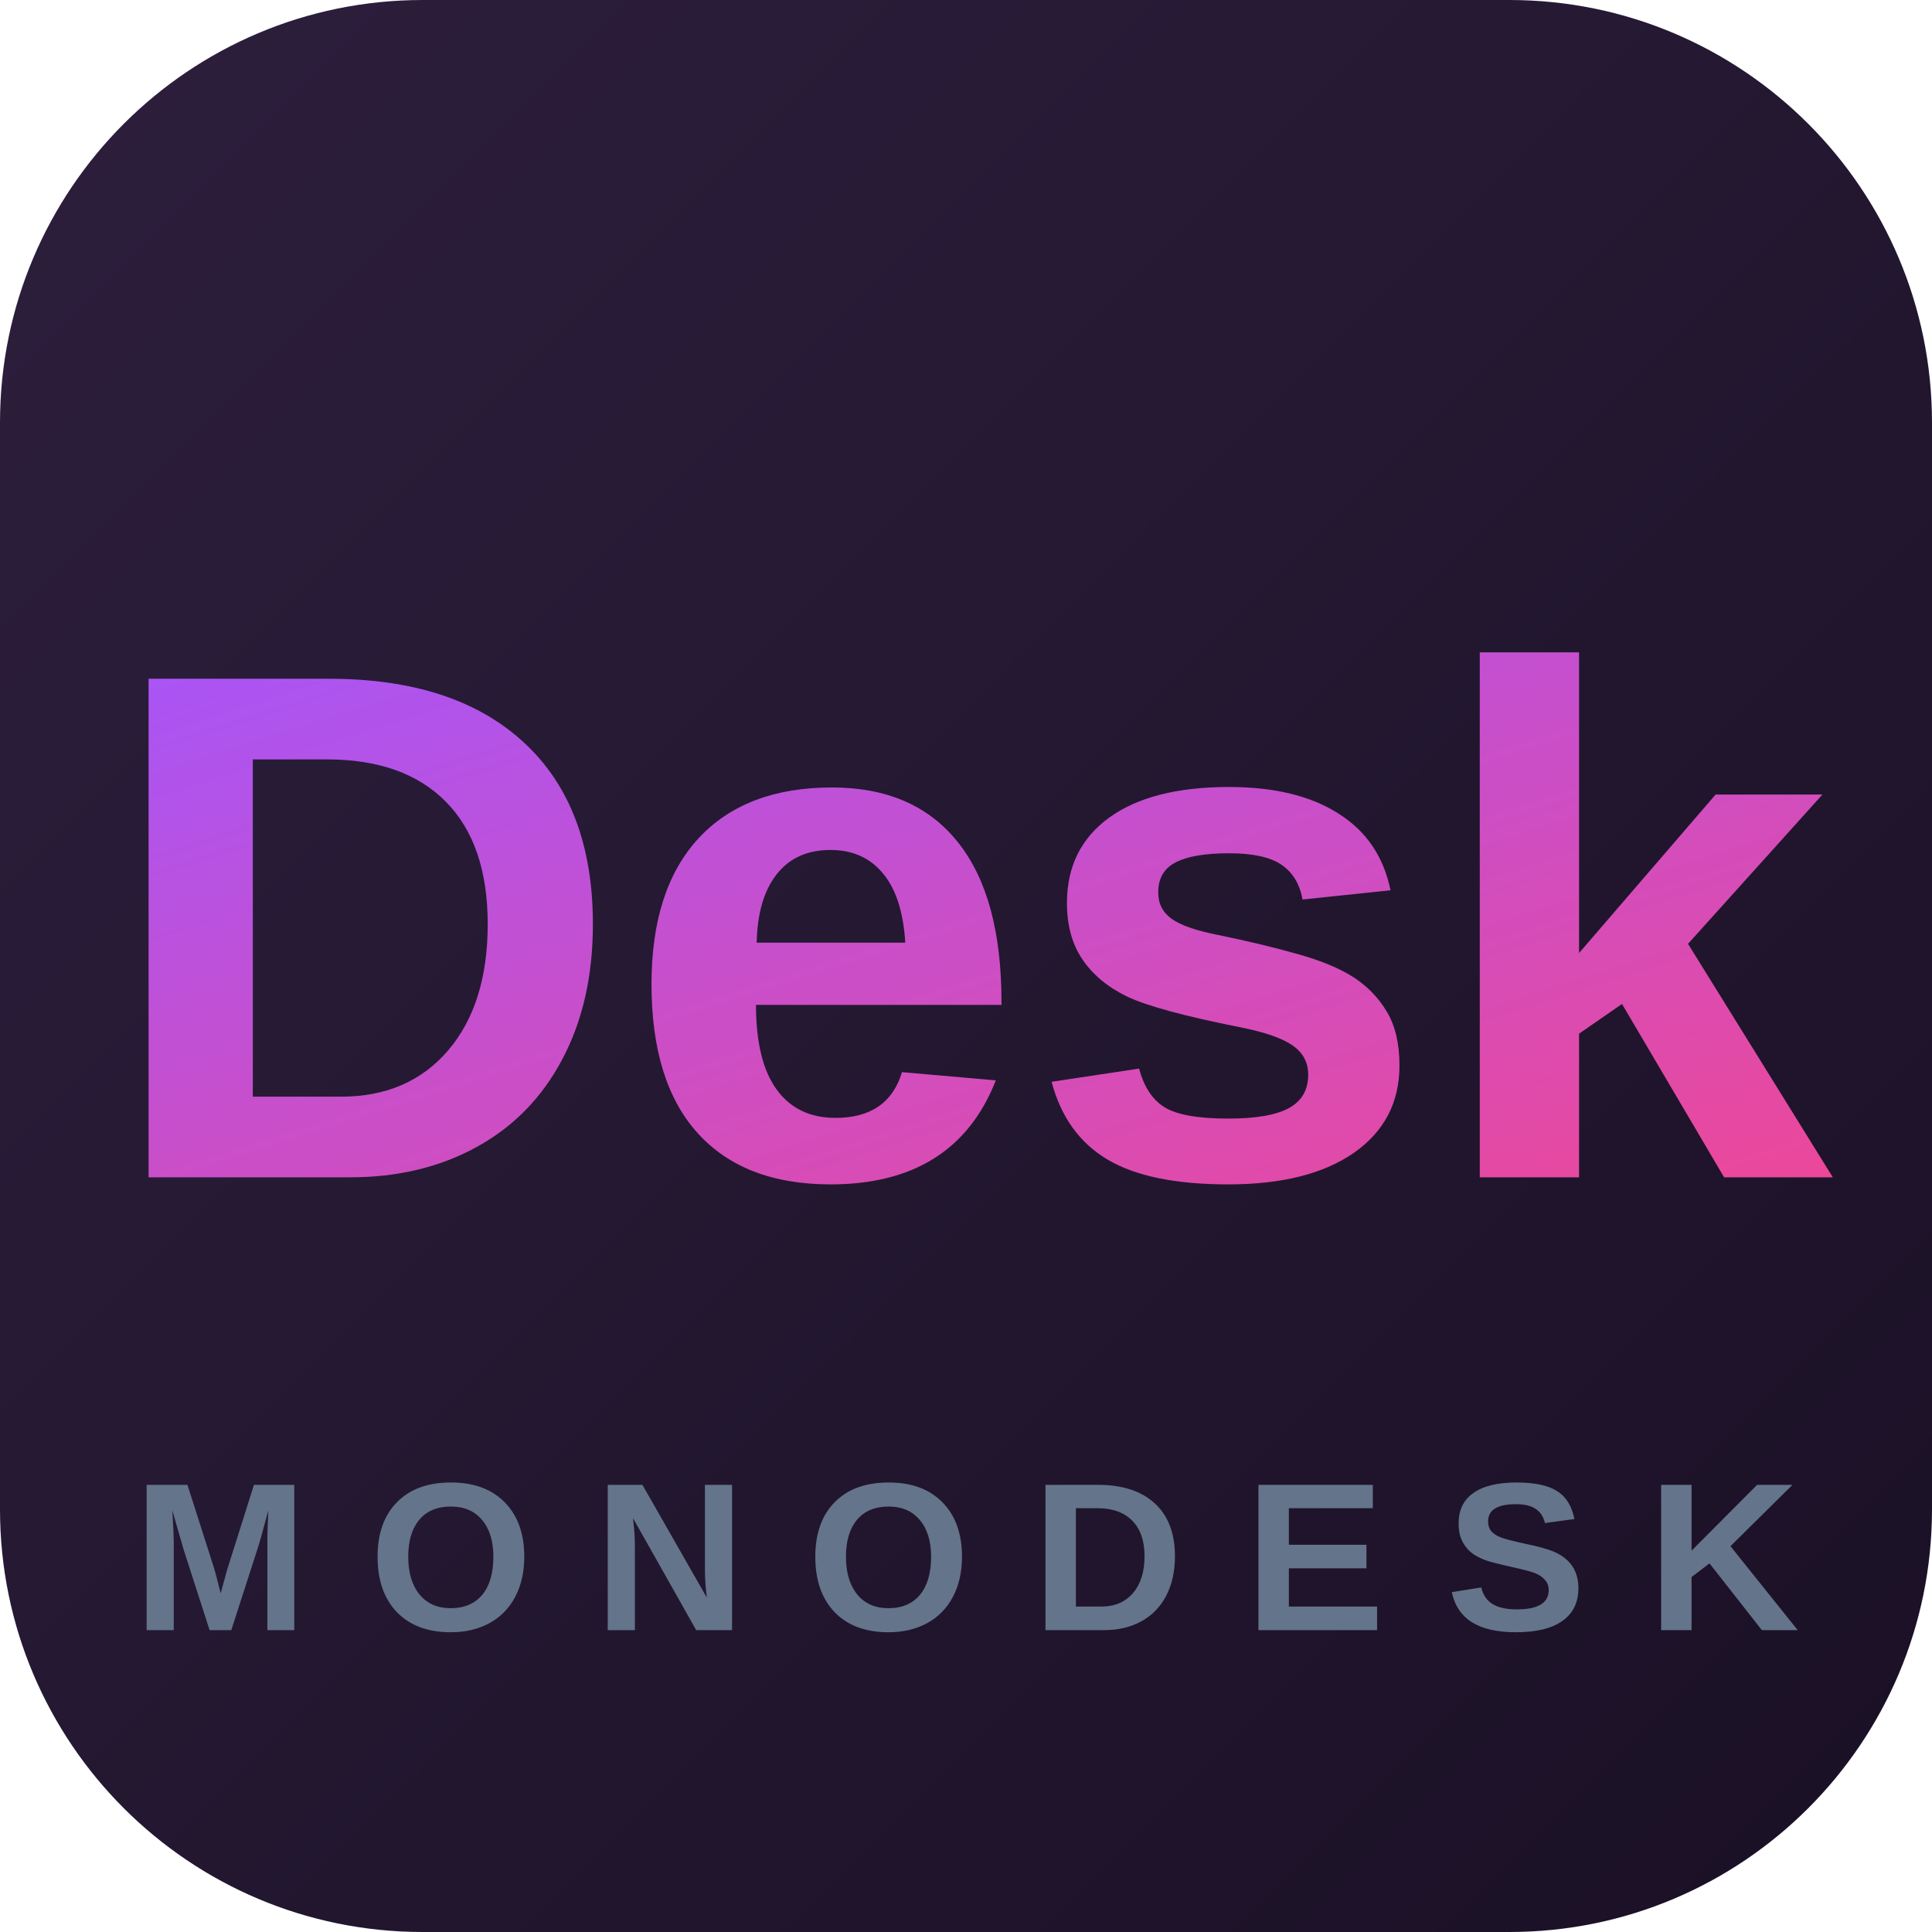
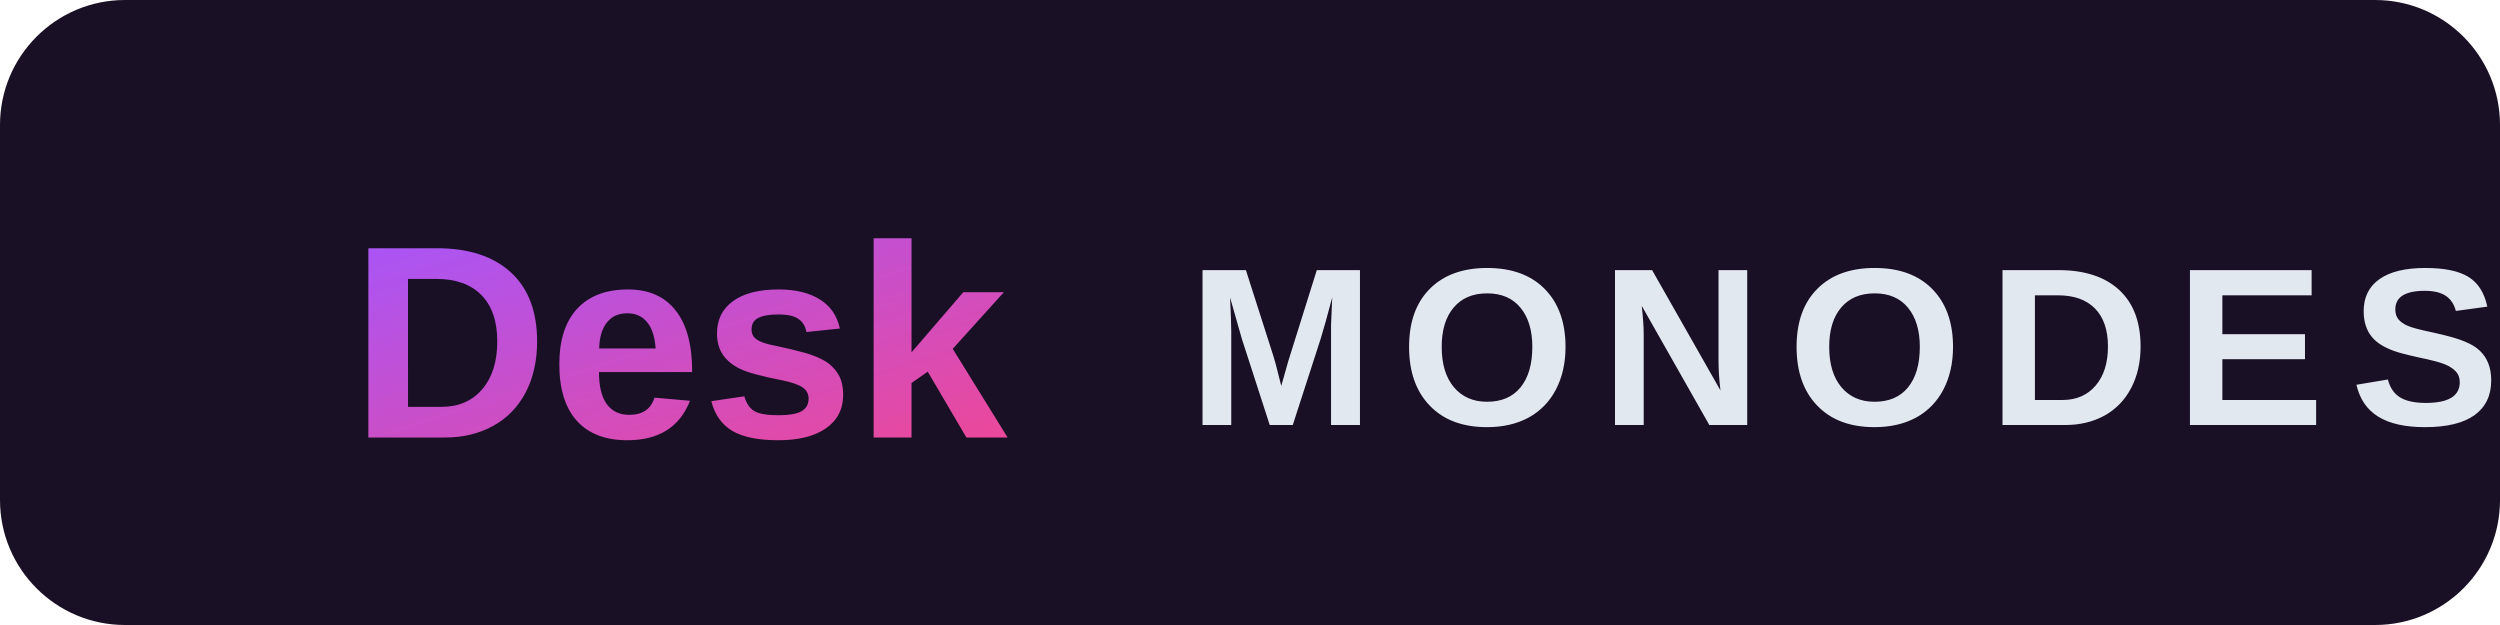
- <svg xmlns="http://www.w3.org/2000/svg" viewBox="0 0 128 128">
+ <svg xmlns="http://www.w3.org/2000/svg" viewBox="0 0 200 50">
  <defs>
-     <linearGradient id="bg" x1="0%" y1="0%" x2="100%" y2="100%">
-       <stop offset="0%" style="stop-color:#2d1f3d" />
-       <stop offset="100%" style="stop-color:#1a1025" />
-     </linearGradient>
    <linearGradient id="grad" x1="0%" y1="0%" x2="100%" y2="100%">
      <stop offset="0%" style="stop-color:#a855f7" />
      <stop offset="100%" style="stop-color:#ec4899" />
    </linearGradient>
  </defs>
-   <rect width="128" height="128" rx="28" fill="url(#bg)" />
-   <text x="64" y="78" font-family="SF Pro Display, Helvetica Neue, Arial, sans-serif" font-size="48" font-weight="700" fill="url(#grad)" text-anchor="middle">Desk</text>
-   <text x="64" y="108" font-family="SF Pro Display, Helvetica Neue, Arial, sans-serif" font-size="14" font-weight="600" fill="#64748b" text-anchor="middle" letter-spacing="4">MONODESK</text>
+   <rect width="200" height="50" rx="10" fill="#1a1025" />
+   <text x="28" y="35" font-family="SF Pro Display, Helvetica Neue, Arial, sans-serif" font-size="22" font-weight="700" fill="url(#grad)">Desk</text>
+   <text x="95" y="34" font-family="SF Pro Display, Helvetica Neue, Arial, sans-serif" font-size="18" font-weight="600" fill="#e2e8f0" letter-spacing="2">MONODESK</text>
</svg>
